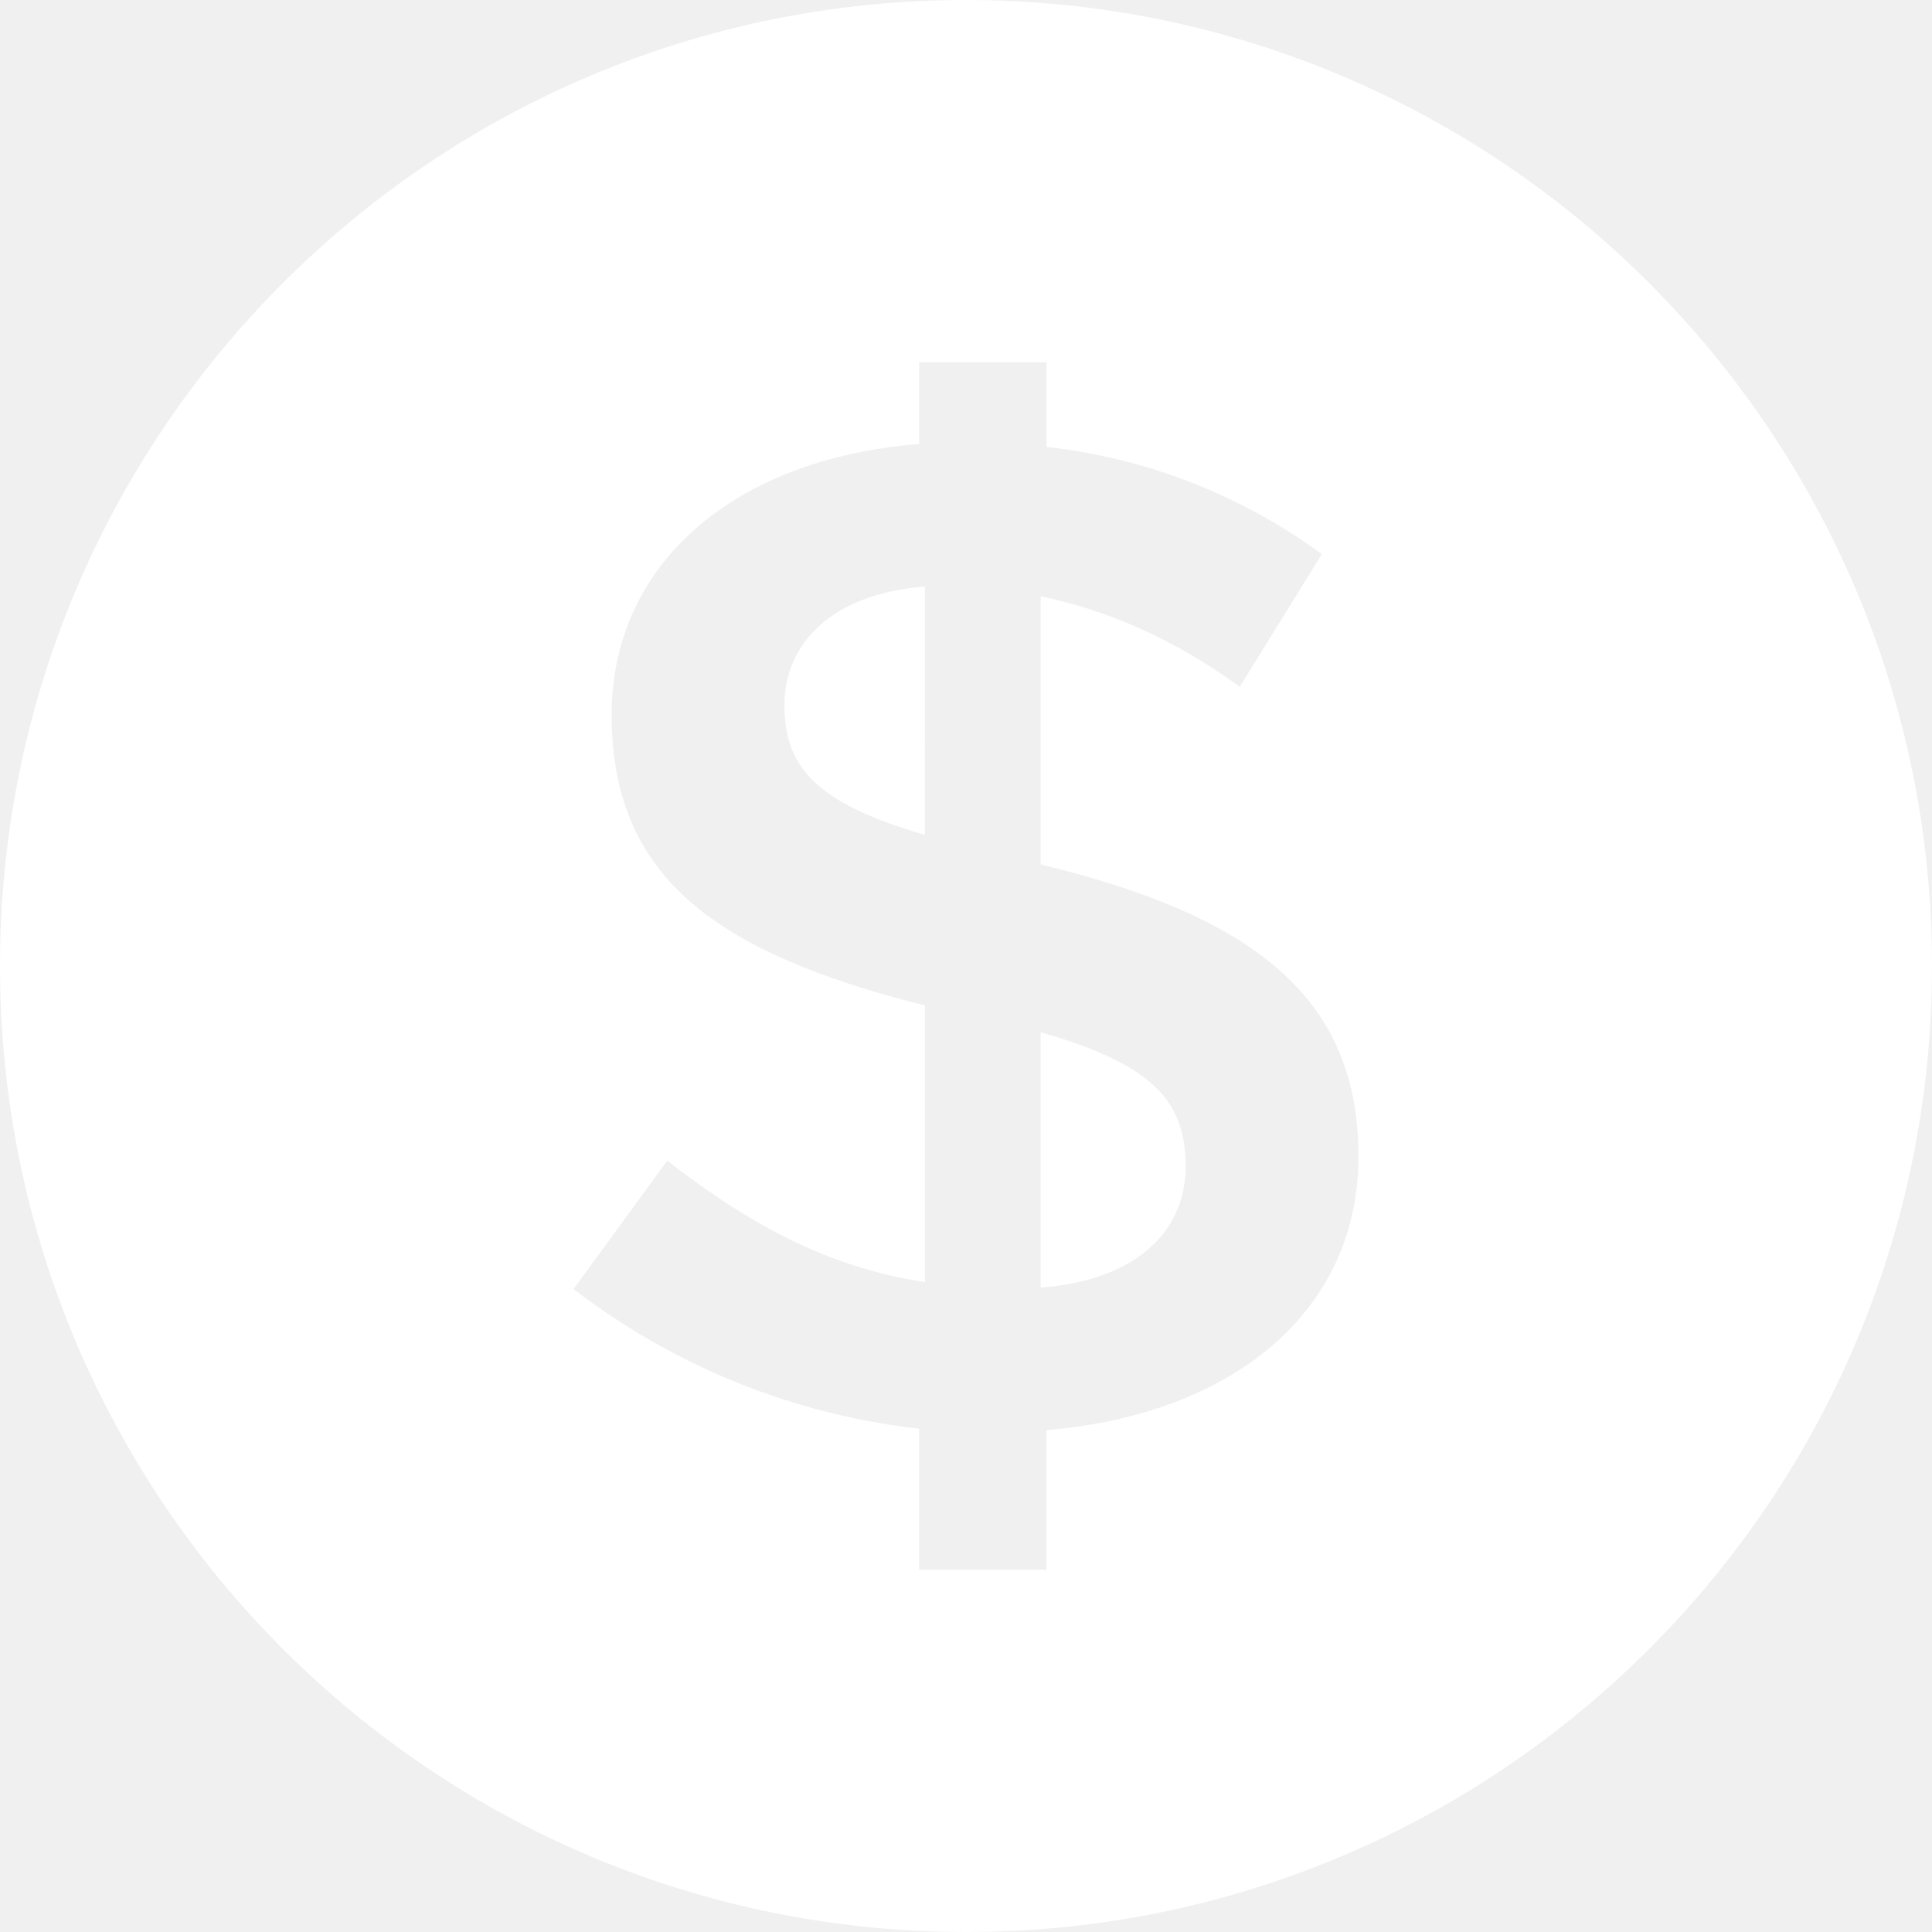
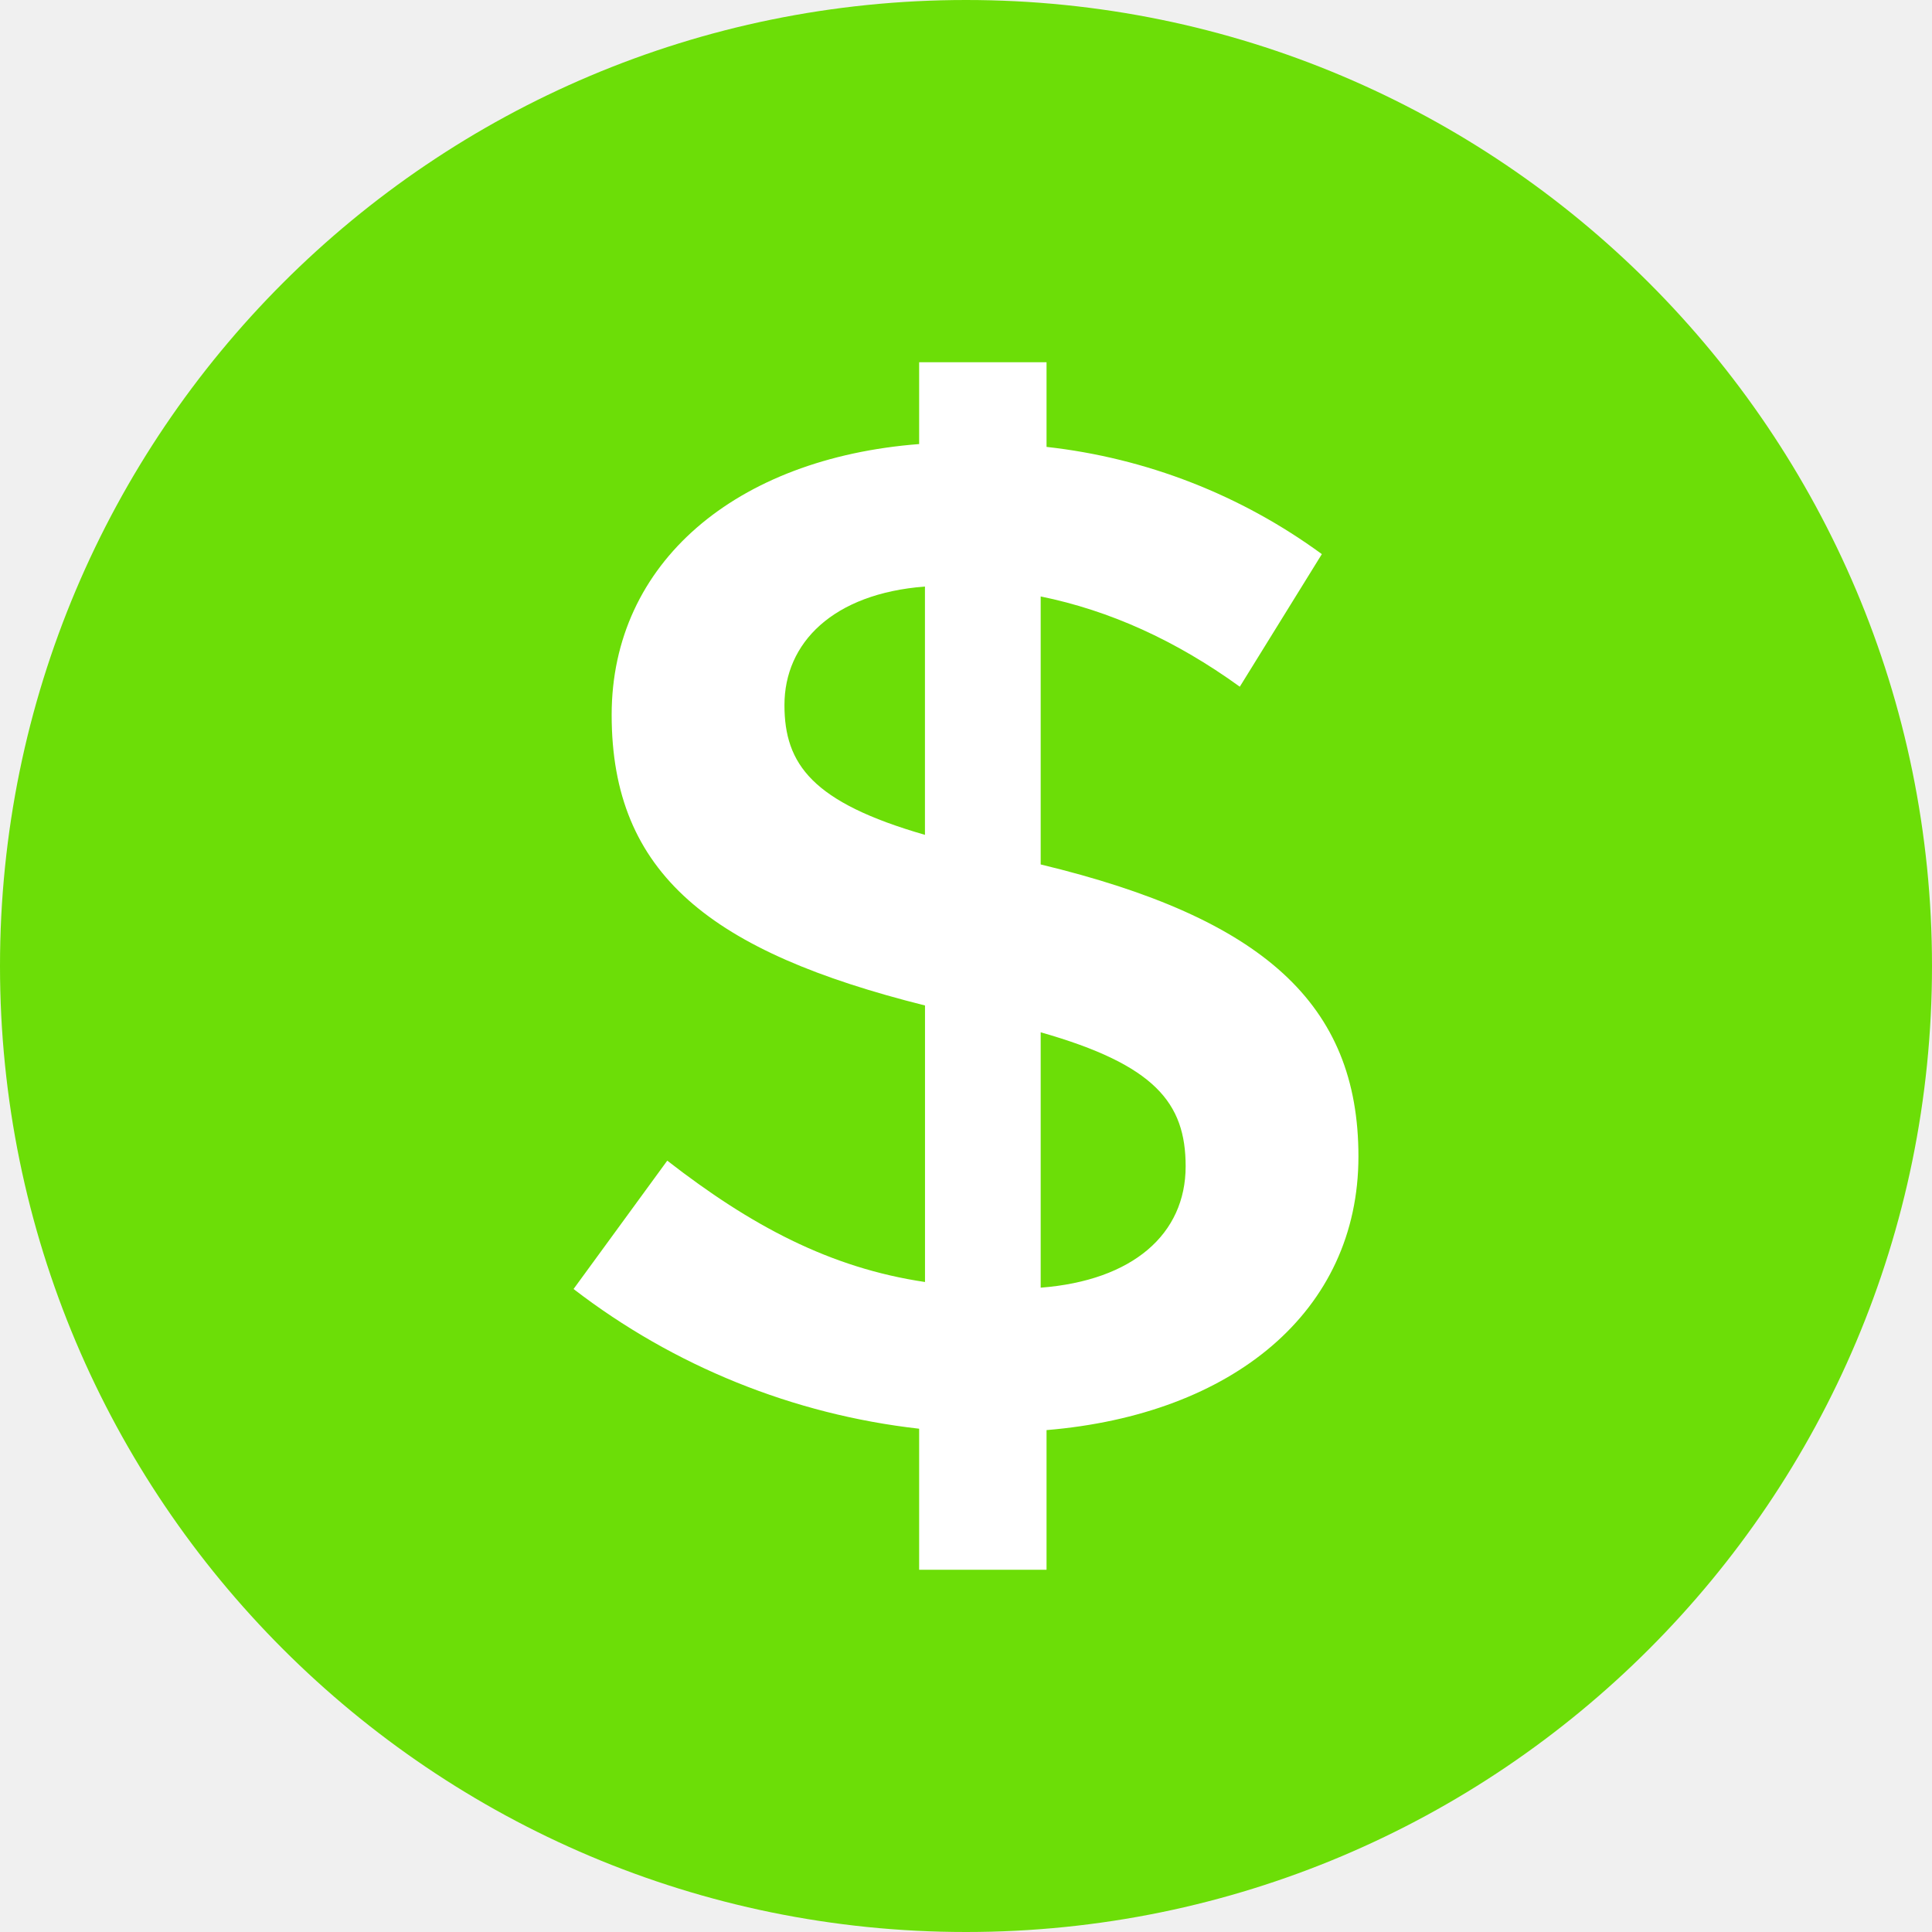
<svg xmlns="http://www.w3.org/2000/svg" viewBox="0 0 32 32">
-   <path d="M16 32C7.163 32 0 24.837 0 16S7.163 0 16 0s16 7.163 16 16-7.163 16-16 16zm6.5-12.846c0-2.523-1.576-3.948-5.263-4.836v-4.44c1.14.234 2.231.725 3.298 1.496l1.359-2.196a9.49 9.49 0 00-4.56-1.776V6h-2.11v1.355c-3.032.234-5.093 1.963-5.093 4.486 0 2.64 1.649 3.925 5.19 4.813v4.58c-1.577-.234-2.886-.935-4.269-2.01L9.5 21.35a11.495 11.495 0 005.724 2.314V26h2.11v-2.313c3.08-.257 5.166-1.963 5.166-4.533zm-7.18-5.327c-1.867-.537-2.327-1.168-2.327-2.15 0-1.027.8-1.845 2.328-1.962zm4.318 5.49c0 1.122-.873 1.893-2.401 2.01v-4.229c1.892.538 2.401 1.168 2.401 2.22z" fill="#fff" fill-rule="evenodd" />
+   <g fill="none" fill-rule="evenodd">
+     <circle cx="16" cy="16" fill="#6cde07" r="16" />
+     <path d="M22.5 19.154c0 2.57-2.086 4.276-5.166 4.533V26h-2.11v-2.336A11.495 11.495 0 019.5 21.35l1.552-2.126c1.383 1.075 2.692 1.776 4.269 2.01v-4.58c-3.541-.888-5.19-2.173-5.19-4.813 0-2.523 2.061-4.252 5.093-4.486V6h2.11v1.402a9.49 9.49 0 014.56 1.776l-1.359 2.196c-1.067-.771-2.158-1.262-3.298-1.495v4.439c3.687.888 5.263 2.313 5.263 4.836zm-7.18-5.327V9.715c-1.527.117-2.327.935-2.327 1.963 0 .98.46 1.612 2.328 2.15zm4.318 5.49c0-1.05-.51-1.681-2.401-2.219v4.23c1.528-.118 2.401-.889 2.401-2.01z" fill="#fff" />
+   </g>
</svg>
